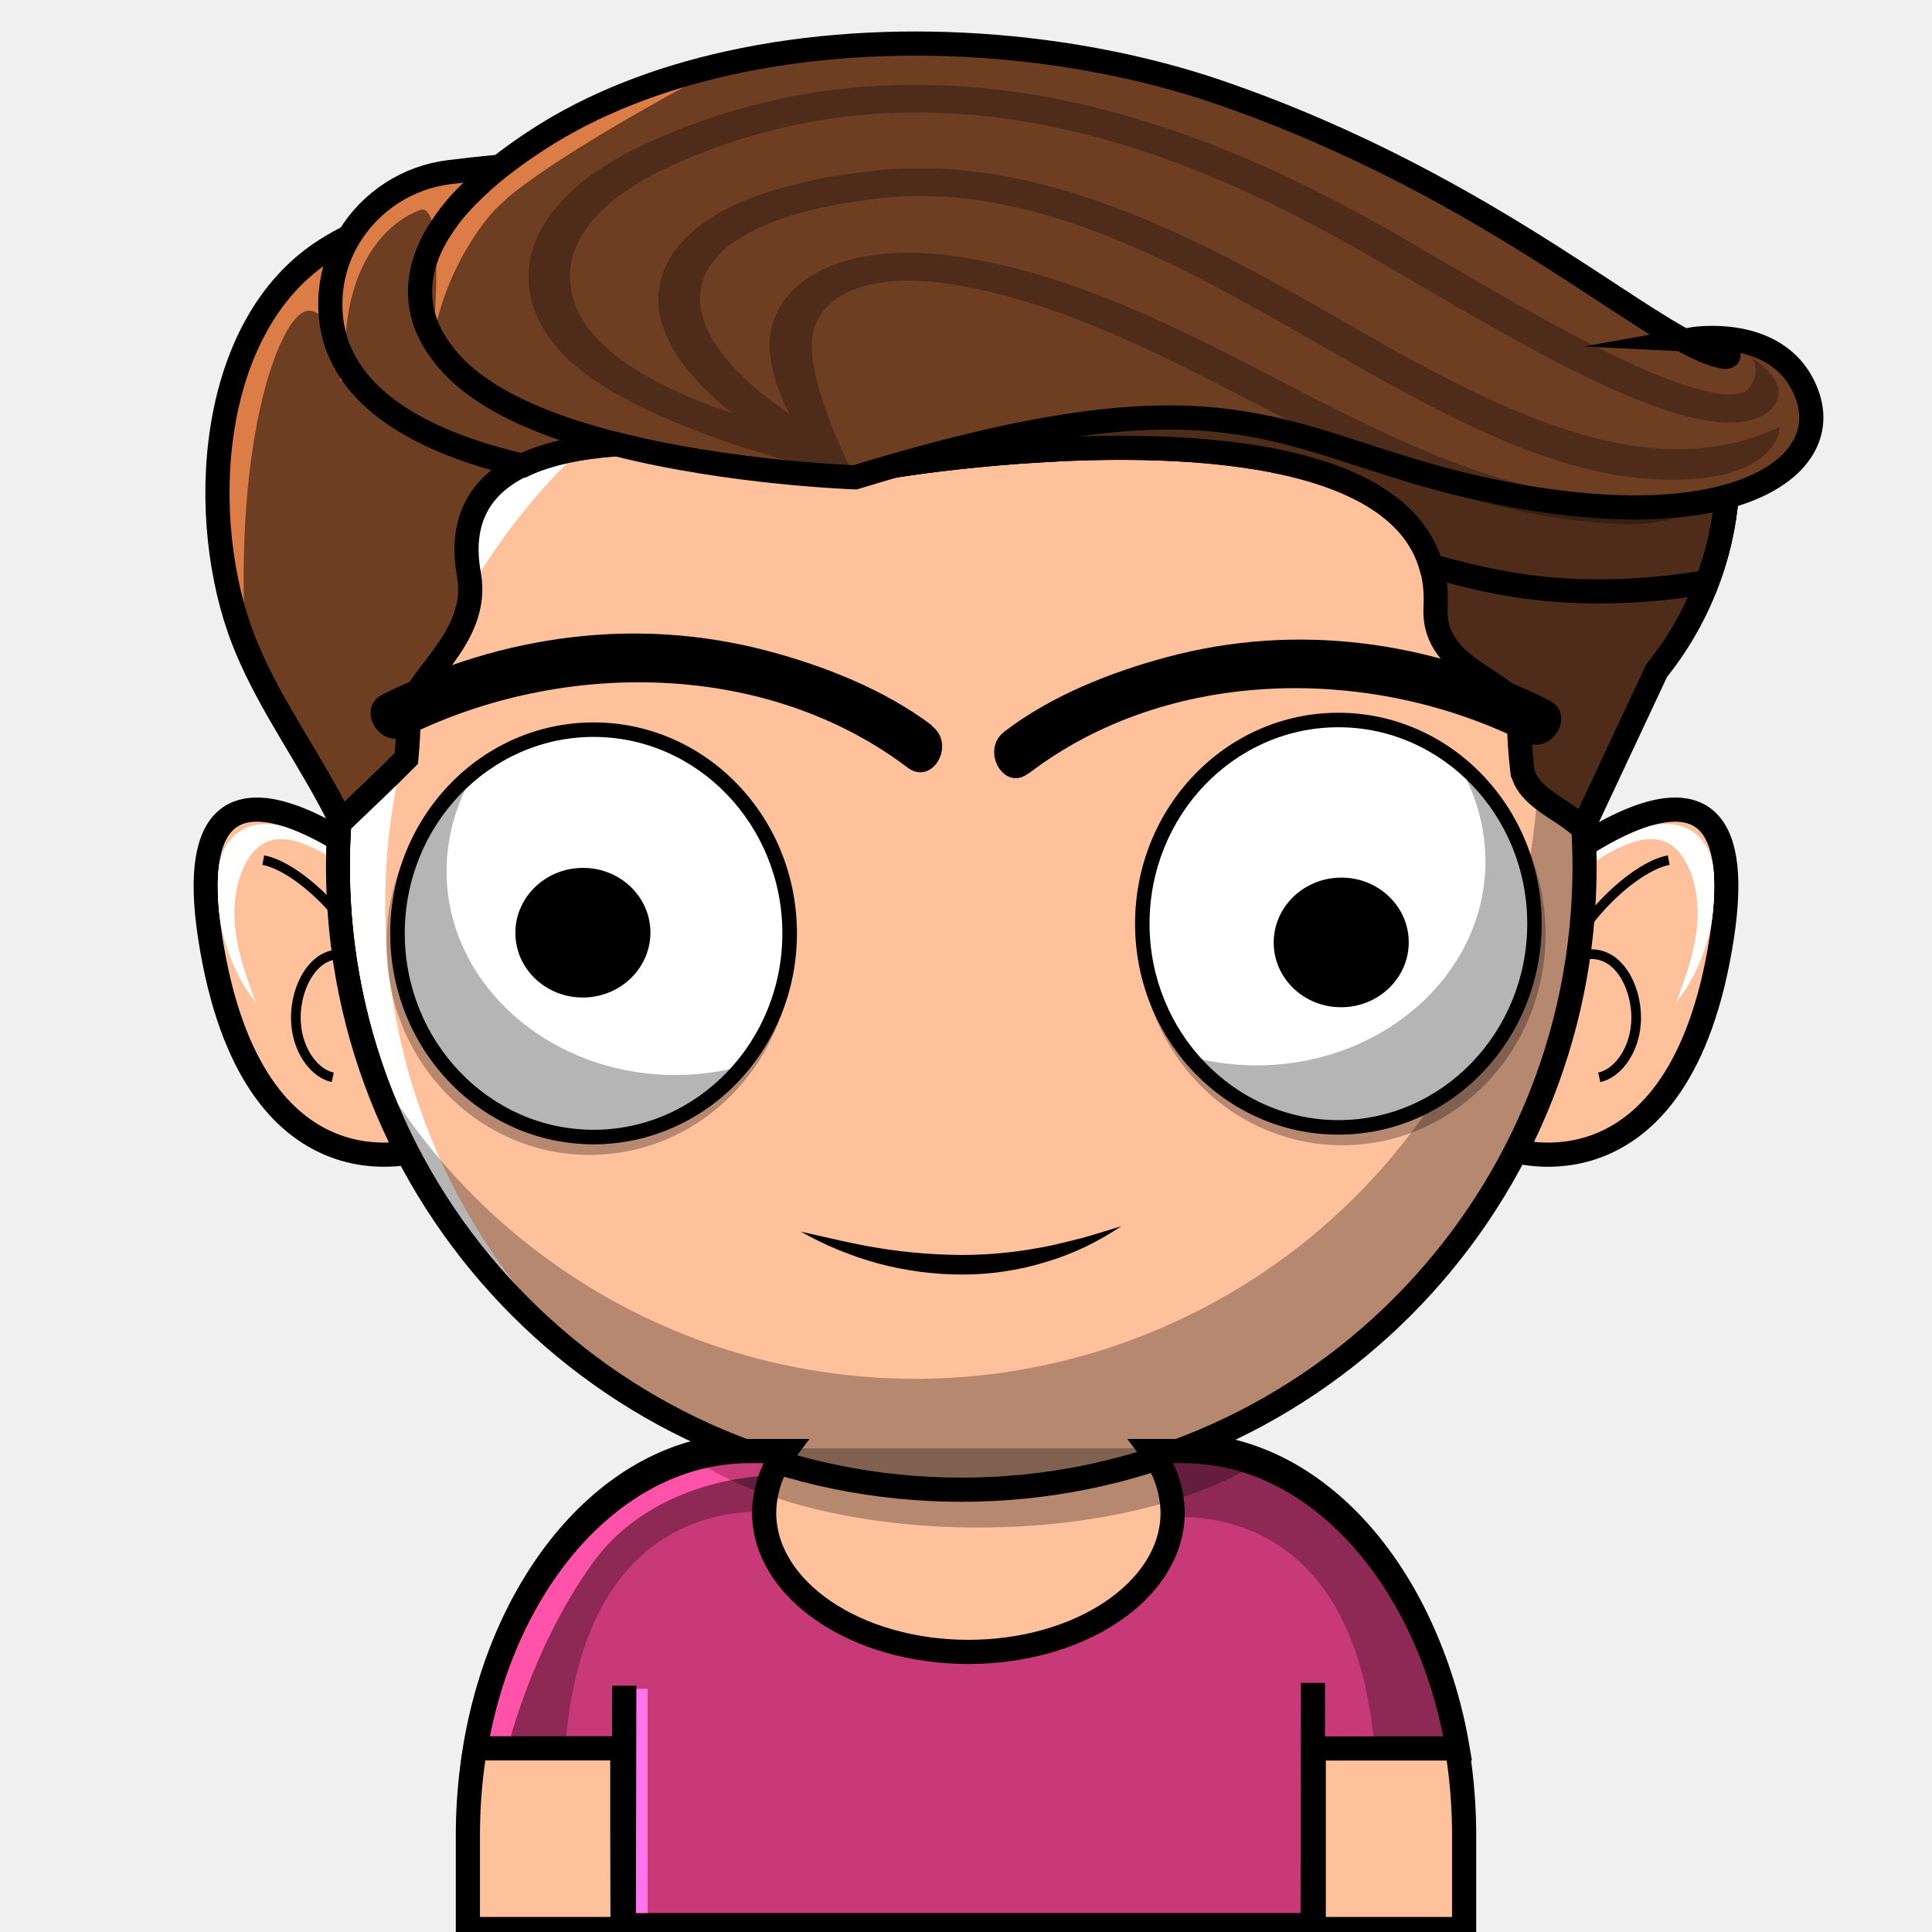
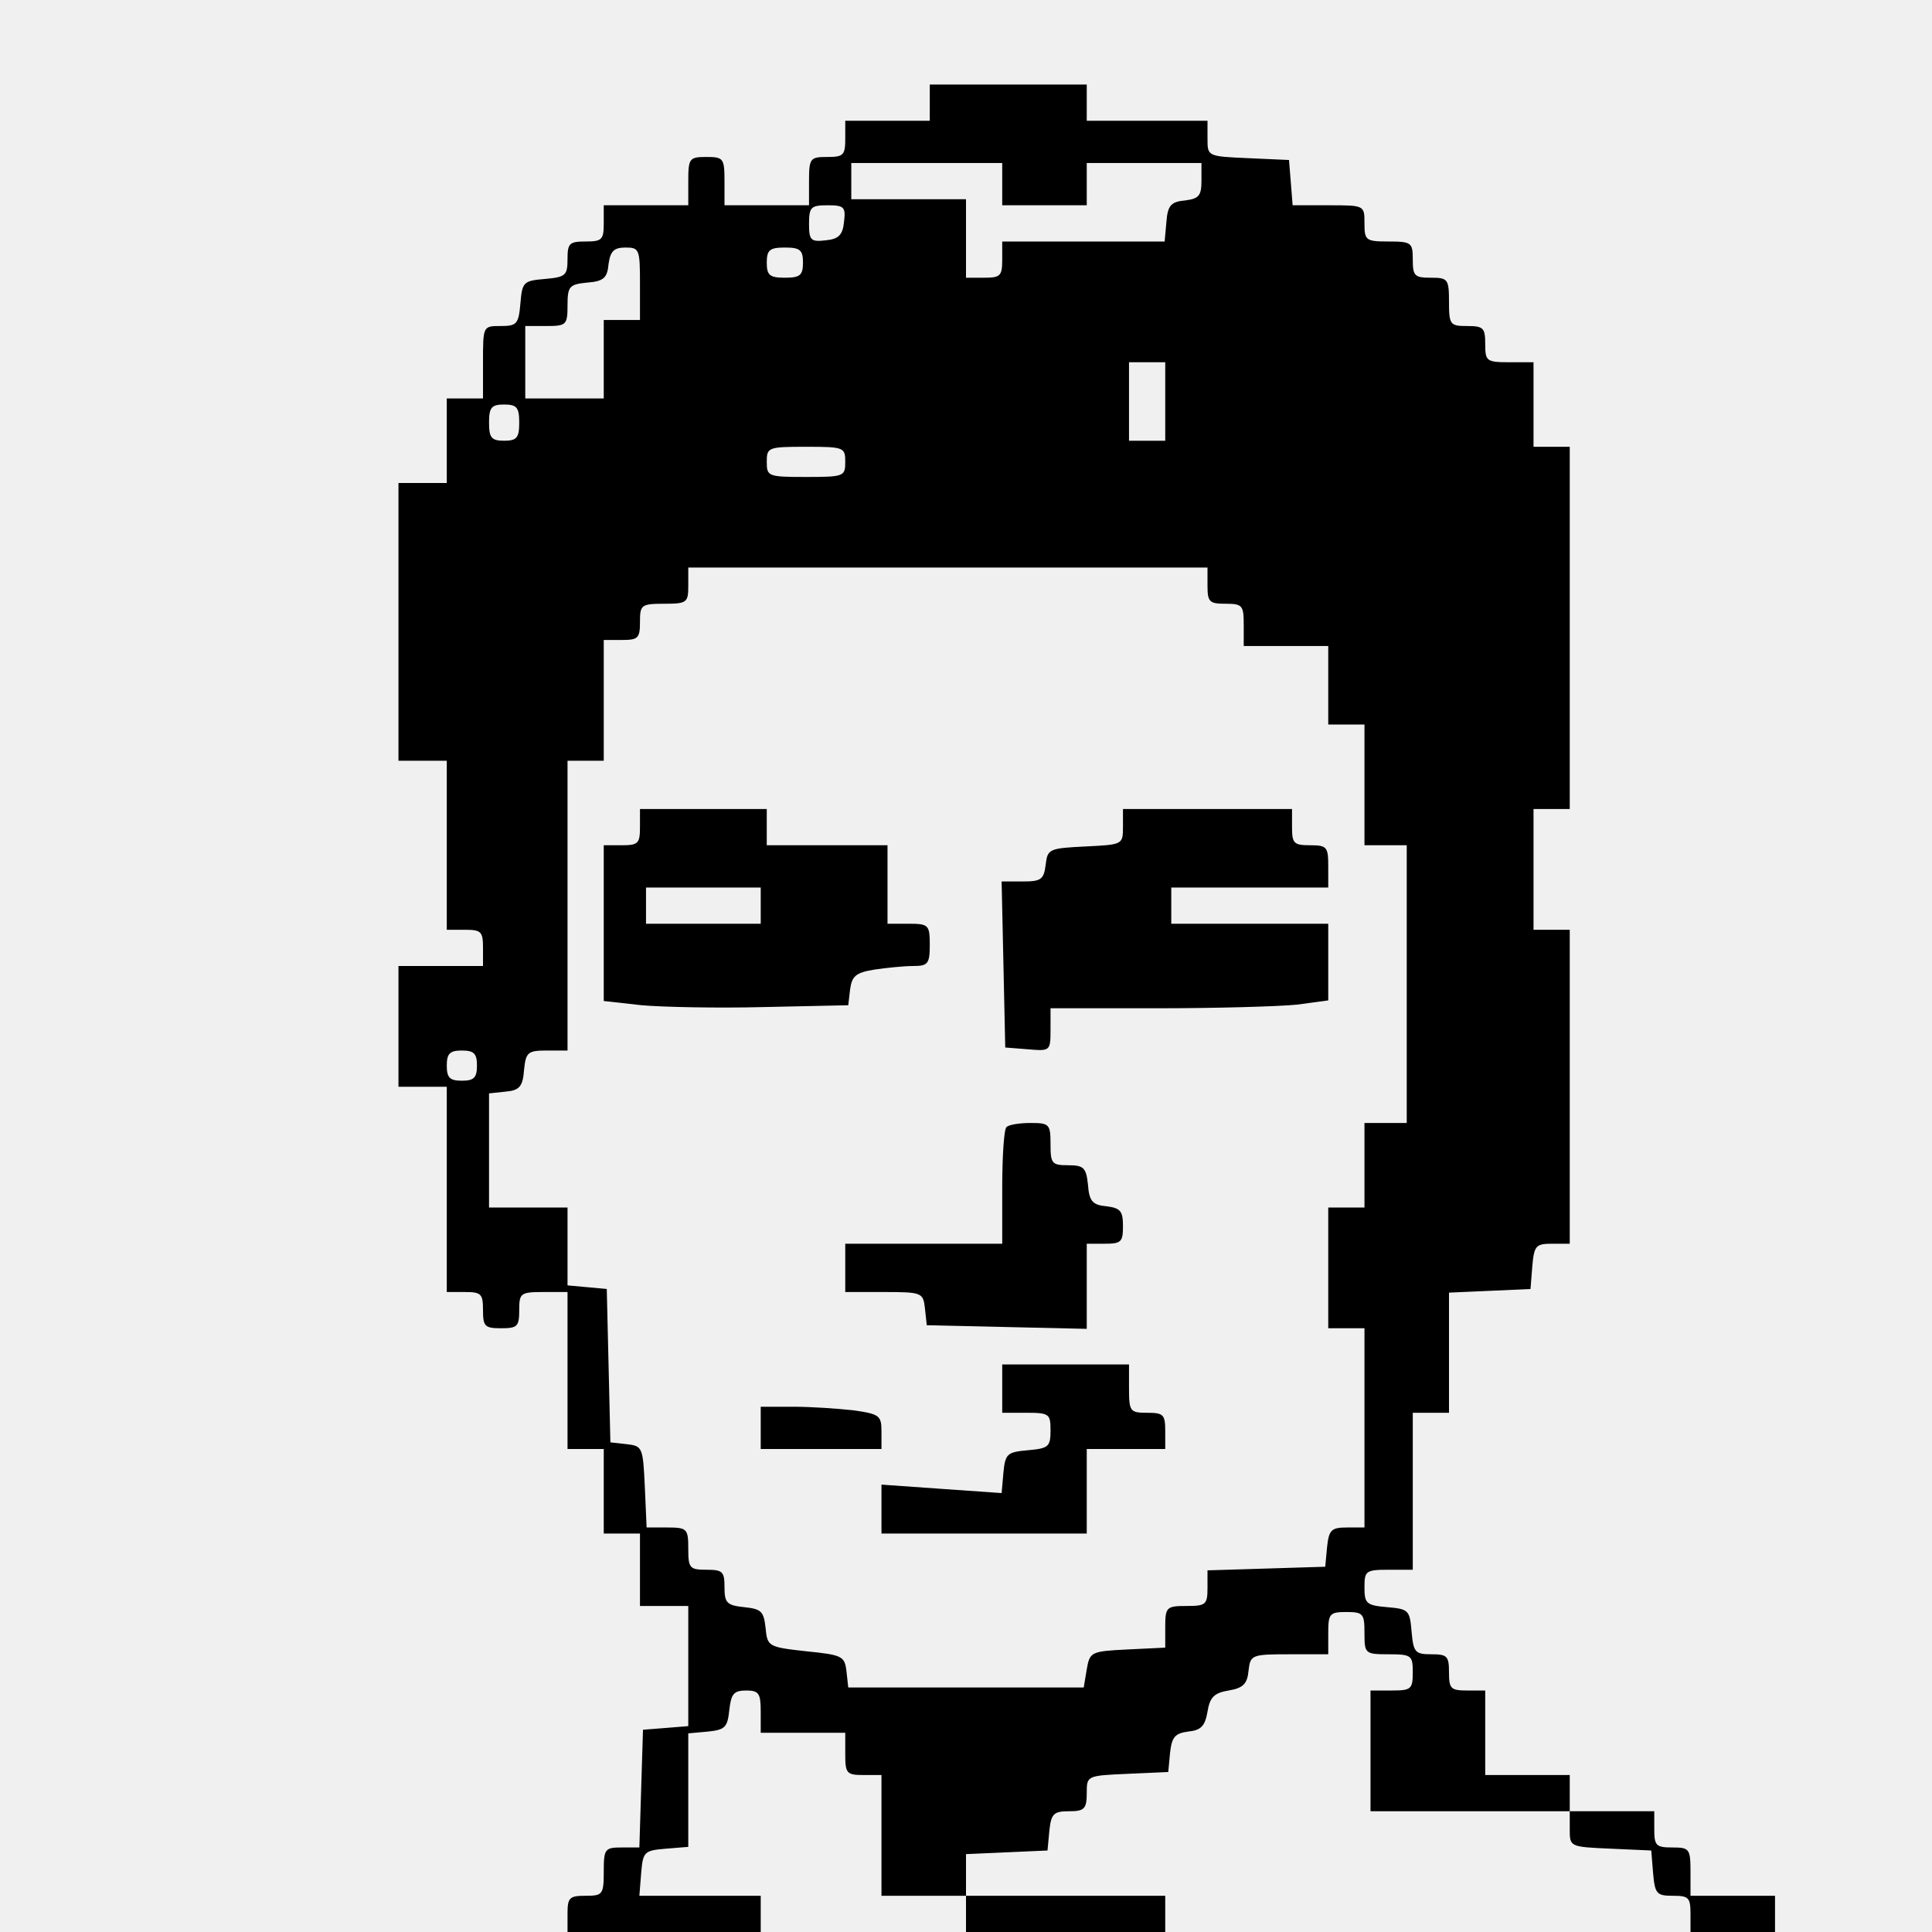
- <svg xmlns="http://www.w3.org/2000/svg" width="400" height="400">
-   <defs>
-     <style>.cls-multipy{mix-blend-mode: multiply;}.cls-softlight{mix-blend-mode: soft-light;}.cls-overlay{mix-blend-mode: overlay;}.cls-colorburn{mix-blend-mode: color-burn;}.cls-screen{mix-blend-mode: screen;}.cls-lighten{ mix-blend-mode: darken;}</style>
-   </defs>
-   <path fill="#ffc09c" stroke="#000" stroke-miterlimit="10" stroke-width="5" d="M303.13,380v19.39H96.87V380c0-38.61,19.76-71.1,45.91-78.94a42.23,42.23,0,0,1,8.94-1.67h0c1.08-.09,2.16-.14,3.26-.14h90c1.1,0,2.18,0,3.26.14h0a42.32,42.32,0,0,1,12.16,2.78C285,311.65,303.13,343,303.13,380Z" class="canChange" />
-   <path fill="#ffc09c" stroke="#000" stroke-miterlimit="10" stroke-width="5" d="M311.59,187.33s53.56-48.67,44.87,6.95S312.69,238,312.69,238" class="canChange" />
-   <path fill="none" stroke="#000" stroke-miterlimit="10" stroke-width="2" d="M345.49,178.08c-7.33,1.35-19.24,13.09-21.6,22a7.31,7.31,0,0,1,10.47-.63c3.17,2.78,4.94,8.41,4.24,13.5s-3.83,9.3-7.49,10.1" />
-   <path fill="#fff" d="M315.07,196.36c5.16-10.16,12.78-17.79,21.34-21.37,3-1.27,6.42-2,9.34-.19,4.05,2.51,6,9.35,5.7,15.49s-2.37,11.76-4.4,17.19c4.25-5.19,7.1-12.56,7.89-20.42.4-3.93.23-8.26-1.49-11.48A9.14,9.14,0,0,0,348,171a12.92,12.92,0,0,0-6.39,0c-10.12,2.14-19.41,10.61-24.85,22.65" class="cls-overlay" />
-   <path fill="#ffc09c" stroke="#000" stroke-miterlimit="10" stroke-width="5" d="M88.41,187.33s-53.56-48.67-44.87,6.95S87.31,238,87.31,238" class="canChange" />
-   <path fill="none" stroke="#000" stroke-miterlimit="10" stroke-width="2" d="M54.51,178.08c7.33,1.35,19.24,13.09,21.6,22a7.31,7.31,0,0,0-10.47-.63c-3.17,2.78-4.94,8.41-4.24,13.5s3.83,9.3,7.49,10.1" />
-   <path fill="#fff" d="M84.93,196.36C79.77,186.2,72.15,178.57,63.59,175c-3-1.27-6.42-2-9.34-.19-4,2.51-6,9.35-5.7,15.49s2.37,11.76,4.4,17.19c-4.25-5.19-7.1-12.56-7.89-20.42-.4-3.93-.23-8.26,1.49-11.48A9.14,9.14,0,0,1,52,171a12.92,12.92,0,0,1,6.39,0c10.12,2.14,19.41,10.61,24.85,22.65" class="cls-overlay" />
-   <circle fill="#ffc09c" stroke="#000" stroke-miterlimit="10" stroke-width="5" cx="199.03" cy="179.39" r="129.04" class="canChange" />
-   <path fill="#fff" d="M79.76,187a128.71,128.71,0,0,0,45.12,98A129,129,0,1,1,283,81.38,129.06,129.06,0,0,0,79.76,187Z" class="cls-overlay" />
-   <path opacity="0.29" d="M328.31,179.39a129.06,129.06,0,0,1-252,39.18A129.08,129.08,0,0,0,312.47,117.39,128.45,128.45,0,0,1,328.31,179.39Z" />
-   <path fill="#6e3e23" stroke="#000" stroke-miterlimit="10" stroke-width="5" d="M357.48,102.83a66.57,66.57,0,0,1-14.48,36L327.73,171.4c-.85-.67-1.69-1.34-2.57-2-3.21-2.35-8.34-4.82-9.7-8.84a4.38,4.38,0,0,0-.23-.58,110,110,0,0,1-.78-11.56c-.12-7.68-18-9-17.23-22.7,1.72-31.38-46.06-34.55-81.18-32.55-12.8.72-23.92,2.14-30.34,3.13l-.36.05h0l-1.12.18-1.25.2-.15,0-.46.08-1.37.25-.57-.11-.11,0-.55-.11-.85-.17-.7-.14-3.44-.66-1-.19-2.58-.46-1.11-.2-.2,0-1.36-.23c-11.11-1.87-27.06-3.89-41.12-2.88-7.25.52-14,1.84-19.31,4.4-8.29,4-13.12,11-11,22.65,2.45,13.65-12.38,21.79-12.5,29.47,0,2.61-.18,5.51-.46,8.6-4.41,4.45-9,8.73-13.51,13.06C64.63,157.79,56.23,146.61,51,134c-.19-.46-.38-.93-.56-1.4-9.73-24.92-7.7-65.28,17.12-80.92Q69.85,50.26,72.3,49a102.63,102.63,0,0,1,24.5-8.55c4-.91,8-1.67,12-2.34,4.45-.76,8.87-1.4,13.16-2,25.52-3.65,51.4-4.95,77.16-5h.38c2.7,0,5.38.07,8.07.12,8.79,9.67,21.27,17.84,37.25,23.08,8.43,2.76,16.22,6.2,24,9.62A236.23,236.23,0,0,0,294,73.72c20.36,6.3,41.08,9.22,62.27,10.57A63.53,63.53,0,0,1,357.48,102.83Z" class="canChange" />
-   <path fill="#6e3e23" stroke="#000" stroke-miterlimit="10" stroke-width="5" d="M296.29,117.19c5.1,1.35,10.23,2.71,15.62,3.64,14.27,2.47,28,1.88,41.51-.29a64,64,0,0,0,2.89-36.25C335.12,82.94,314.4,80,294,73.72c-17.45-5.39-32-13.85-49.23-19.49-16-5.24-28.46-13.41-37.25-23.08-2.69,0-5.37-.11-8.07-.12C158,31.18,118.73,36,88,41c-4.46,10.58-9,17.42,1.57,30.61,6.63,8.26,15.3,15.41,23.79,22.73,22.25-6.73,59.64,1.23,67.6,2.78C192.18,94.93,285.85,81.16,296.29,117.19Z" class="canChange" />
-   <path opacity="0.29" d="M343,138.83,327.73,171.4c-.85-.67-1.69-1.34-2.57-2-3.21-2.35-8.34-4.82-9.7-8.84a4.38,4.38,0,0,0-.23-.58,110,110,0,0,1-.78-11.56c-.12-7.68-18-9-17.23-22.7C299.78,79.1,193,94.77,181,97.12c-1.48-.29-4-.8-7.22-1.4l95.09-31.87A236.23,236.23,0,0,0,294,73.72c20.36,6.3,41.08,9.22,62.27,10.57C363.09,116.37,343,138.83,343,138.83Z" />
-   <path fill="#6e3e23" stroke="#000" stroke-miterlimit="10" stroke-width="5" d="M216.05,93.2c-12.8.73-23.93,2.14-30.35,3.12l-.36.05h0l-1.12.18-1.25.2-.15,0-.46.08-1.37.25-.57-.11-.11,0-.55-.11-.85-.17-.7-.14-3.44-.66-1-.19-2.58-.46-1.11-.2-.2,0-1.36-.23C157.42,93,141.55,91,127.53,92c-7.25.51-14,1.83-19.35,4.39l-.12,0C88.94,91.9,76.49,84.61,71.24,74.68A23.92,23.92,0,0,1,70,72v0a0,0,0,0,0,0,0c-.12-.3-.23-.61-.32-.92l-.14-.39a25.48,25.48,0,0,1-1.14-7A26.68,26.68,0,0,1,72.3,49,28.34,28.34,0,0,1,93,35.64q5.06-.63,10.45-1.15,5.82-.56,12-1c25.77-1.87,55.5-2.34,83.67-2.45.89,19.9,6.46,40,15.08,58.33.6,1.28,1.22,2.56,1.85,3.83Z" class="canChange" />
-   <path fill="#6e3e23" stroke="#000" stroke-miterlimit="10" stroke-width="5" d="M357.48,102.83c-9.92,2.71-24.08,3.22-42.53,0C274,95.75,264.2,79.93,214.19,89.36c-8.38,1.57-17.88,3.86-28.85,7h0c-2.67.77-5.42,1.59-8.27,2.46,0,0-25.74-.84-49.51-6.88l-.16,0c-11-2.8-21.53-6.7-28.92-12.15a31.48,31.48,0,0,1-8.79-9.48h0c-3.39-5.93-4-13.05.36-21a41.56,41.56,0,0,1,6.78-8.86,72.2,72.2,0,0,1,6.65-5.94q3.47-2.73,7.78-5.55c11.52-7.5,25.12-12.72,39.67-15.92,33.2-7.34,71.38-4.22,101.3,6,57.85,19.85,90.74,52.46,104.71,54.83,3.59,0-4.12-3.43-7-3.57,0,0,19.28-3.48,24.4,12C377.08,90.73,371.52,99,357.48,102.83Z" class="canChange" />
-   <path opacity="0.29" d="M182.64,41c32-3.35,62.72,14.33,92.52,31.46,24.44,14,47.15,26.35,69.32,26.85,24,.54,24-10.95,24-10.95-26.21,12.39-55.82-2-87.68-20.28C251,51,217.11,31.52,181.28,35.32,137.43,40,135.8,58,136.35,63.45c.84,8.4,7.64,16,15.17,22.06-10.47-3.48-21.93-8.66-28.45-16-8.23-9.24-8.85-24.08,16.42-35.43,63.32-28.45,122.84,6.45,151.45,23.21l3.29,1.93c21,12.22,44.86,26.08,60.57,28.06,4.59.58,9.57.12,12.22-2.94,4.39-5.07-4.35-10.31-4.35-10.31,2.17,3-.46,6.35-1,6.87s-3.13,1-5.22.69C343,79.89,318.13,65.42,300,54.85l-3.27-1.91c-27.89-16.34-93.18-54.61-162-23.67-28.35,12.73-30,30.87-19,43.18C128.43,86.91,165.69,96.56,177,98.84c0,0-9.94-19-8.85-28.85.45-4.09,3.06-7.47,7.35-9.52,5.42-2.57,13.33-3.06,22.86-1.4,21.47,3.74,41.49,14.08,60.86,24.08,24.92,12.88,45.5,23.59,75.31,25.33,15.47.9,19.9-6.22,19.9-6.22-33.3,5.59-60.77-8.63-89.89-23.68-20-10.36-40.79-21.07-64-25.11-15.29-2.67-24.81-.22-30.1,2.3-6.43,3.06-10.31,8-11,13.79-.6,5.44,1.55,11.32,4,16.13C155.09,80,145.9,71.86,145,63.07,143.88,51.72,157.6,43.69,182.64,41Z" />
-   <path fill="#fff" d="M150.9,13c-10.18,5.39-24.56,13.3-35.46,20.46-2.42,1.58-4.66,3.13-6.65,4.61a44,44,0,0,0-7.29,6.41A56.76,56.76,0,0,0,89.68,70.11c.14-1.61,1.14-13.45.34-20.82-.42-3.83-1.32-6.45-3.09-5.8-5.43,2-14.43,9-15.43,27-.09,1.68-.18,3.06-.26,4.18C70.43,85.3,70,72.54,70,72v0a0,0,0,0,0,0,0,9.64,9.64,0,0,0-.32-.92l-.14-.39c-1.12-2.86-4.11-9-8-5.1-5,5-12,26-11,61,.06,2.19,0,4.23-.08,6.13-9.73-24.92-7.7-65.28,17.12-80.92Q69.85,50.26,72.3,49A28.34,28.34,0,0,1,93,35.64q5.06-.63,10.45-1.15,3.47-2.73,7.78-5.55C122.75,21.44,136.35,16.22,150.9,13Z" class="cls-overlay" />
-   <path d="M193,150.23c-9.82-7.43-22.29-12.35-34.08-15.47-27-7.15-54.79-3.37-79.66,9-5.76,2.86-.7,11.49,5,8.64,32-15.87,74.26-15.72,103.65,6.52,5.13,3.88,10.12-4.8,5-8.64Z" class="canChange" />
-   <path d="M213,160.12c29.07-22.2,70.94-22.38,102.65-6.51,5.74,2.87,10.81-5.76,5.05-8.64-24.62-12.31-52.22-16.11-79-8.95-11.7,3.13-24.06,8-33.78,15.47-5,3.85-.07,12.54,5,8.63Z" class="canChange" />
-   <ellipse opacity="0.29" cx="277.91" cy="193.44" rx="42.09" ry="43.67" />
-   <ellipse fill="#fff" cx="277.11" cy="191.24" rx="40.59" ry="42.17" />
-   <path d="M277.11,150.57c21.55,0,39.09,18.25,39.09,40.67s-17.54,40.67-39.09,40.67S238,213.66,238,191.24s17.53-40.67,39.09-40.67m0-3c-23.25,0-42.09,19.55-42.09,43.67s18.84,43.67,42.09,43.67,42.09-19.55,42.09-43.67-18.85-43.67-42.09-43.67Z" />
-   <path opacity="0.29" d="M319.19,191.24c0,24.12-18.84,43.66-42.09,43.66A41.47,41.47,0,0,1,243.82,218a52.93,52.93,0,0,0,16.33,2.57c26.18,0,47.4-18.92,47.4-42.25a39,39,0,0,0-8.75-24.47A44,44,0,0,1,319.19,191.24Z" />
-   <ellipse cx="277.7" cy="195.1" rx="13.98" ry="13.42" transform="translate(-5.32 7.8) rotate(-1.59)" class="canChange" />
-   <ellipse opacity="0.29" cx="122.09" cy="195.44" rx="42.09" ry="43.67" />
-   <ellipse fill="#fff" cx="122.89" cy="193.24" rx="40.59" ry="42.17" />
-   <path d="M122.89,152.57c21.56,0,39.09,18.25,39.09,40.67s-17.53,40.67-39.09,40.67S83.8,215.66,83.8,193.24s17.54-40.67,39.09-40.67m0-3c-23.24,0-42.09,19.55-42.09,43.67s18.85,43.67,42.09,43.67S165,217.36,165,193.24s-18.84-43.67-42.09-43.67Z" />
-   <path opacity="0.29" d="M80.81,193.24c0,24.12,18.84,43.66,42.09,43.66A41.47,41.47,0,0,0,156.18,220a52.93,52.93,0,0,1-16.33,2.57c-26.18,0-47.4-18.92-47.4-42.25a39,39,0,0,1,8.75-24.47A44,44,0,0,0,80.81,193.24Z" />
-   <ellipse cx="120.7" cy="193.1" rx="13.98" ry="13.42" transform="translate(-5.33 3.43) rotate(-1.59)" class="canChange" />
-   <path d="M165.81,255c5.64,1.24,11.12,2.63,16.69,3.49a111.63,111.63,0,0,0,16.68,1.34,88.39,88.39,0,0,0,16.59-1.6c.69-.13,1.38-.24,2.06-.4s1.36-.34,2-.48c1.38-.28,2.73-.71,4.1-1,2.73-.76,5.45-1.64,8.21-2.47a62,62,0,0,1-7.52,4.31,58.05,58.05,0,0,1-8.15,3.12,59,59,0,0,1-17.33,2.57,67.39,67.39,0,0,1-17.34-2.3A69.9,69.9,0,0,1,165.81,255Z" />
-   <path fill="#c73a77" stroke="#000" stroke-miterlimit="10" stroke-width="5" d="M248.37,300.56h0c-1.08-.09-2.16-.14-3.26-.14h-6.7a21.59,21.59,0,0,1,4.36,12.76c0,.22,0,.44,0,.66-.52,15.62-19.24,28.17-42.28,28.17-23.35,0-42.28-12.91-42.28-28.83a21.59,21.59,0,0,1,4.36-12.76h-7.47c-1.1,0-2.18.05-3.26.14h0c-26.08,2-47.72,27.68-53.4,61.41h30.4l0,15.7v.73l.05,20.17H272V362h29.79C296.09,328.24,274.45,302.54,248.37,300.56Z" class="canChange" />
-   <polygon fill="#fff" points="134.09 349.65 134.09 399.43 128.19 398.65 128.38 349.65 134.09 349.65" class="cls-overlay" />
-   <line fill="none" stroke="#000" stroke-miterlimit="10" stroke-width="5" x1="271.84" y1="348.43" x2="271.75" y2="400" />
-   <path opacity="0.29" d="M260.53,302.78c-12.93,8.17-34.09,13.48-58,13.48-24.95,0-46.92-5.8-59.66-14.59a42.88,42.88,0,0,1,8.94-1.68h0c1.08-.09,2.16-.13,3.26-.13h90c1.1,0,2.18,0,3.26.13h0A42.67,42.67,0,0,1,260.53,302.78Z" />
-   <line fill="none" stroke="#000" stroke-miterlimit="10" stroke-width="5" x1="129.25" y1="349.01" x2="129.15" y2="400" />
-   <path opacity="0.29" d="M301.76,363.22H284.69c-3.38-46.05-31.07-49.55-41.94-49.11,0-.22,0-.45,0-.67a22.31,22.31,0,0,0-4.36-13h6.7c1.1,0,2.18.05,3.26.14h0C274.45,302.58,296.09,328.8,301.76,363.22Z" />
-   <path opacity="0.29" d="M99.88,362.09H117c3.38-46,31.08-49.55,42-49.11,0-.22,0-.45,0-.68a22.37,22.37,0,0,1,4.36-13h-6.69c-1.11,0-2.18,0-3.26.14h0C127.19,301.45,105.55,327.67,99.88,362.09Z" />
-   <path fill="#fff" d="M159.35,301v4.52s-23.63,0-36.67,18.11-17.93,39.6-17.93,39.6H98.24s8.14-36.21,20.37-46.39S152.83,297.59,159.35,301Z" class="cls-overlay" />
+ <svg xmlns="http://www.w3.org/2000/svg" version="1.0" width="320pt" height="320pt" viewBox="0 0 320 320" preserveAspectRatio="xMidYMid meet">
+   <g transform="translate(0,320) scale(0.1,-0.1)" fill="#000000" stroke="none">
+     <path d="M1540 3030 l0 -30 -70 0 -70 0 0 -30 c0 -27 -3 -30 -30 -30 -28 0 -30 -2 -30 -40 l0 -40 -70 0 -70 0 0 40 c0 38 -2 40 -30 40 -28 0 -30 -2 -30 -40 l0 -40 -70 0 -70 0 0 -30 c0 -27 -3 -30 -30 -30 -27 0 -30 -3 -30 -29 0 -27 -3 -30 -37 -33 -36 -3 -38 -5 -41 -40 -3 -35 -6 -38 -33 -38 -29 0 -29 0 -29 -60 l0 -60 -30 0 -30 0 0 -70 0 -70 -40 0 -40 0 0 -230 0 -230 40 0 40 0 0 -140 0 -140 30 0 c27 0 30 -3 30 -30 l0 -30 -70 0 -70 0 0 -100 0 -100 40 0 40 0 0 -170 0 -170 30 0 c27 0 30 -3 30 -30 0 -27 3 -30 30 -30 27 0 30 3 30 30 0 28 2 30 40 30 l40 0 0 -130 0 -130 30 0 30 0 0 -70 0 -70 30 0 30 0 0 -60 0 -60 40 0 40 0 0 -99 0 -100 -37 -3 -38 -3 -3 -97 -3 -98 -29 0 c-28 0 -30 -2 -30 -40 0 -38 -2 -40 -30 -40 -27 0 -30 -3 -30 -30 l0 -30 160 0 160 0 0 30 0 30 -101 0 -100 0 3 38 c3 35 5 37 41 40 l37 3 0 94 0 94 33 3 c28 3 32 7 35 36 3 26 7 32 28 32 21 0 24 -5 24 -35 l0 -35 70 0 70 0 0 -35 c0 -32 2 -35 30 -35 l30 0 0 -100 0 -100 70 0 70 0 0 -30 0 -30 165 0 165 0 0 30 0 30 -165 0 -165 0 0 35 0 34 68 3 67 3 3 32 c3 29 7 33 33 33 25 0 29 4 29 30 0 29 0 29 68 32 l67 3 3 32 c3 26 8 32 30 35 21 2 28 9 32 33 4 24 11 31 35 35 24 4 31 11 33 33 3 26 5 27 68 27 l64 0 0 35 c0 32 2 35 30 35 28 0 30 -3 30 -35 0 -34 1 -35 40 -35 38 0 40 -2 40 -30 0 -28 -3 -30 -35 -30 l-35 0 0 -100 0 -100 165 0 165 0 0 -30 c0 -29 0 -29 68 -32 l67 -3 3 -37 c3 -35 6 -38 33 -38 26 0 29 -3 29 -30 l0 -30 70 0 70 0 0 30 0 30 -70 0 -70 0 0 40 c0 38 -2 40 -30 40 -27 0 -30 3 -30 30 l0 30 -70 0 -70 0 0 30 0 30 -70 0 -70 0 0 70 0 70 -30 0 c-27 0 -30 3 -30 30 0 27 -3 30 -29 30 -27 0 -30 3 -33 38 -3 35 -5 37 -40 40 -35 3 -38 6 -38 33 0 27 2 29 40 29 l40 0 0 130 0 130 30 0 30 0 0 100 0 99 68 3 67 3 3 38 c3 34 6 37 33 37 l29 0 0 260 0 260 -30 0 -30 0 0 100 0 100 30 0 30 0 0 300 0 300 -30 0 -30 0 0 70 0 70 -40 0 c-38 0 -40 2 -40 30 0 27 -3 30 -30 30 -28 0 -30 2 -30 40 0 38 -2 40 -30 40 -27 0 -30 3 -30 30 0 28 -2 30 -40 30 -38 0 -40 2 -40 30 0 30 0 30 -59 30 l-60 0 -3 38 -3 37 -67 3 c-68 3 -68 3 -68 32 l0 30 -100 0 -100 0 0 30 0 30 -130 0 -130 0 0 -30z m120 -135 l0 -35 70 0 70 0 0 35 0 35 95 0 95 0 0 -29 c0 -25 -4 -30 -27 -33 -23 -2 -29 -8 -31 -35 l-3 -33 -135 0 -134 0 0 -30 c0 -27 -3 -30 -30 -30 l-30 0 0 65 0 65 -95 0 -95 0 0 30 0 30 125 0 125 0 0 -35z m-262 -62 c-2 -22 -9 -29 -30 -31 -25 -3 -28 0 -28 27 0 28 3 31 31 31 27 0 30 -3 27 -27z m-338 -103 l0 -60 -30 0 -30 0 0 -65 0 -65 -65 0 -65 0 0 60 0 60 35 0 c33 0 35 2 35 34 0 32 3 35 33 38 27 2 33 8 35 31 3 21 9 27 28 27 23 0 24 -3 24 -60z m270 35 c0 -21 -5 -25 -30 -25 -25 0 -30 4 -30 25 0 21 5 25 30 25 25 0 30 -4 30 -25z m600 -230 l0 -65 -30 0 -30 0 0 65 0 65 30 0 30 0 0 -65z m-1070 -35 c0 -25 -4 -30 -25 -30 -21 0 -25 5 -25 30 0 25 4 30 25 30 21 0 25 -5 25 -30z m540 -65 c0 -24 -2 -25 -65 -25 -63 0 -65 1 -65 25 0 24 2 25 65 25 63 0 65 -1 65 -25z m600 -205 c0 -27 3 -30 30 -30 28 0 30 -3 30 -35 l0 -35 70 0 70 0 0 -65 0 -65 30 0 30 0 0 -100 0 -100 35 0 35 0 0 -230 0 -230 -35 0 -35 0 0 -70 0 -70 -30 0 -30 0 0 -100 0 -100 30 0 30 0 0 -165 0 -165 -29 0 c-26 0 -30 -4 -33 -33 l-3 -32 -97 -3 -98 -3 0 -29 c0 -28 -3 -30 -35 -30 -33 0 -35 -2 -35 -35 l0 -34 -62 -3 c-61 -3 -63 -4 -68 -33 l-5 -30 -195 0 -195 0 -3 27 c-3 25 -7 27 -67 33 -63 7 -64 8 -67 39 -3 27 -7 31 -35 34 -29 3 -33 7 -33 33 0 26 -3 29 -30 29 -28 0 -30 3 -30 35 0 33 -2 35 -35 35 l-34 0 -3 68 c-3 65 -4 67 -30 70 l-27 3 -3 127 -3 127 -32 3 -33 3 0 65 0 64 -65 0 -65 0 0 94 0 95 28 3 c22 2 28 8 30 36 3 29 6 32 38 32 l34 0 0 240 0 240 30 0 30 0 0 100 0 100 30 0 c27 0 30 3 30 30 0 28 2 30 40 30 38 0 40 2 40 30 l0 30 430 0 430 0 0 -30z m-1210 -795 c0 -20 -5 -25 -25 -25 -20 0 -25 5 -25 25 0 20 5 25 25 25 20 0 25 -5 25 -25z" />
+     <path d="M1060 1830 c0 -27 -3 -30 -30 -30 l-30 0 0 -129 0 -129 63 -7 c34 -3 125 -5 202 -3 l140 3 3 26 c3 22 9 28 40 33 20 3 49 6 65 6 24 0 27 4 27 35 0 33 -2 35 -35 35 l-35 0 0 65 0 65 -100 0 -100 0 0 30 0 30 -105 0 -105 0 0 -30z m200 -130 l0 -30 -95 0 -95 0 0 30 0 30 95 0 95 0 0 -30z" />
+     <path d="M1860 1830 c0 -29 -1 -29 -62 -32 -60 -3 -63 -4 -66 -30 -3 -25 -8 -28 -38 -28 l-35 0 3 -137 3 -138 38 -3 c36 -3 37 -3 37 32 l0 36 178 0 c97 0 201 3 230 6 l52 7 0 63 0 64 -130 0 -130 0 0 30 0 30 130 0 130 0 0 35 c0 32 -2 35 -30 35 -27 0 -30 3 -30 30 l0 30 -140 0 -140 0 0 -30z" />
+     <path d="M1667 1333 c-4 -3 -7 -48 -7 -100 l0 -93 -130 0 -130 0 0 -40 0 -40 64 0 c63 0 65 -1 68 -27 l3 -28 133 -3 132 -3 0 71 0 70 30 0 c27 0 30 3 30 29 0 25 -4 30 -27 33 -23 2 -29 8 -31 36 -3 28 -7 32 -33 32 -27 0 -29 3 -29 35 0 33 -2 35 -33 35 -19 0 -37 -3 -40 -7z" />
+     <path d="M1660 900 l0 -40 40 0 c38 0 40 -2 40 -29 0 -27 -3 -30 -37 -33 -35 -3 -38 -6 -41 -37 l-3 -34 -100 7 -99 7 0 -41 0 -40 170 0 170 0 0 70 0 70 65 0 65 0 0 30 c0 27 -3 30 -30 30 -28 0 -30 2 -30 40 l0 40 -105 0 -105 0 0 -40z" />
+     <path d="M1260 835 l0 -35 100 0 100 0 0 29 c0 26 -3 29 -46 35 -26 3 -71 6 -100 6 l-54 0 0 -35z" />
+   </g>
</svg>
